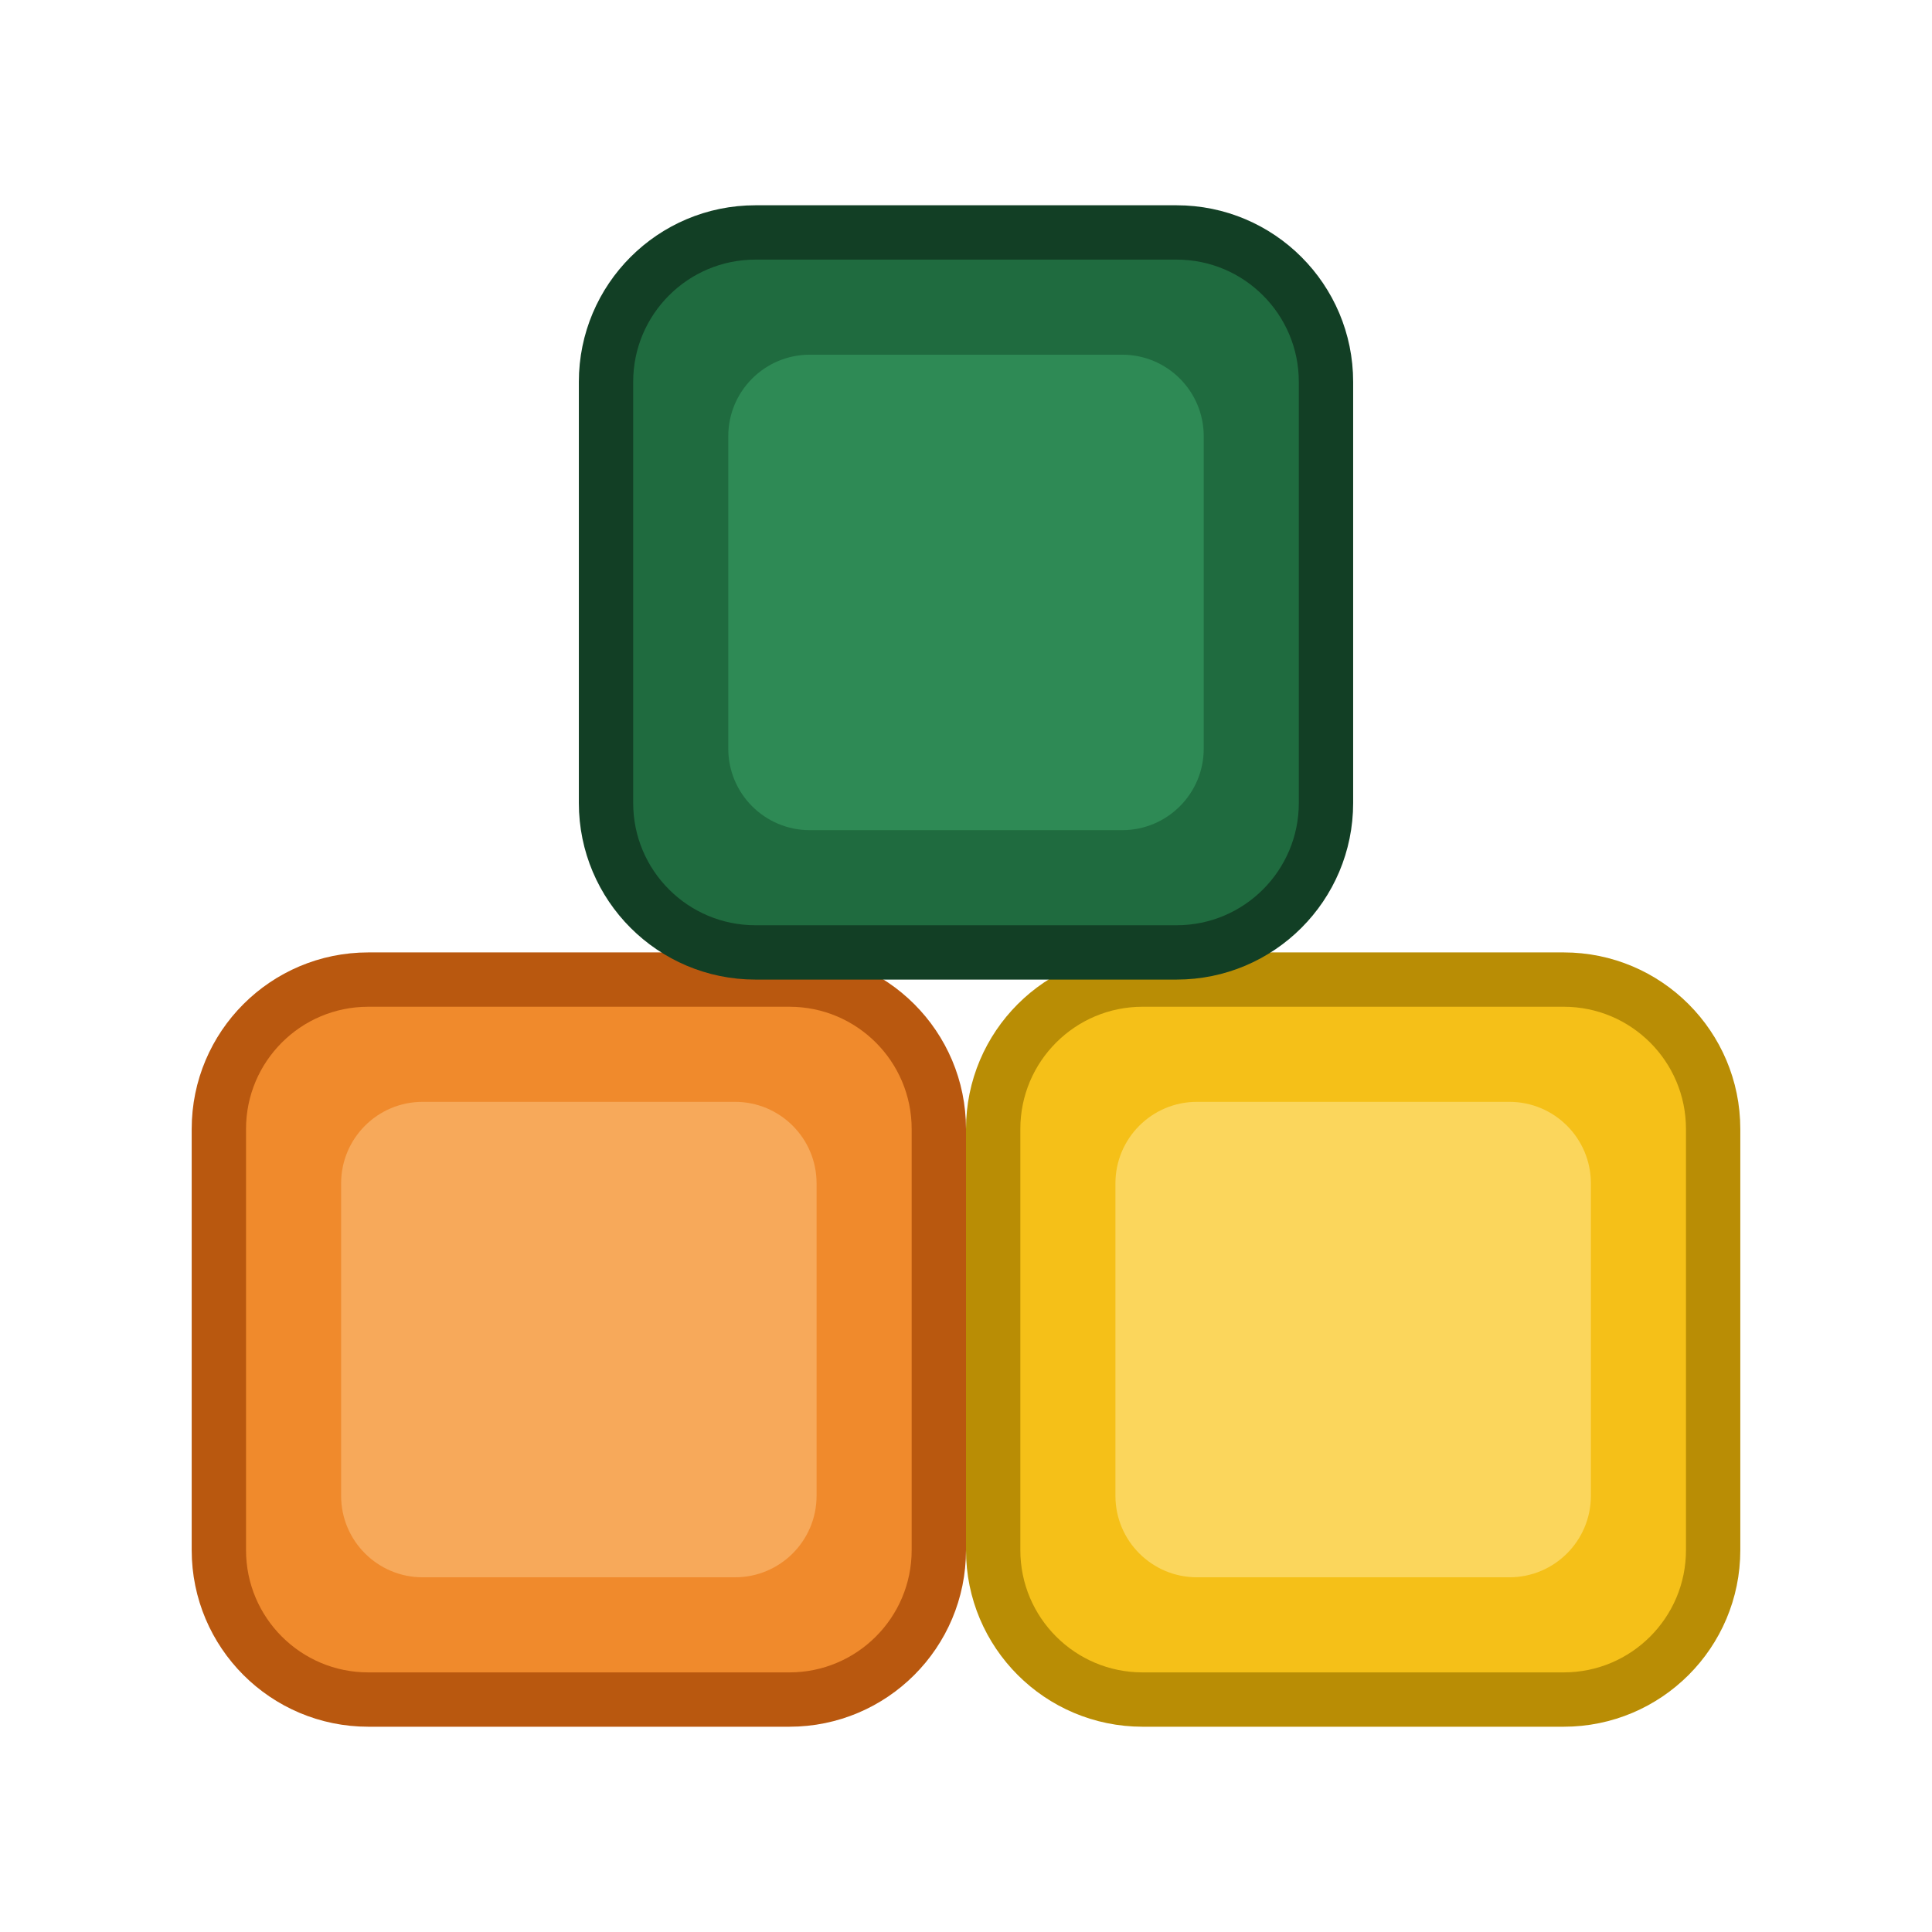
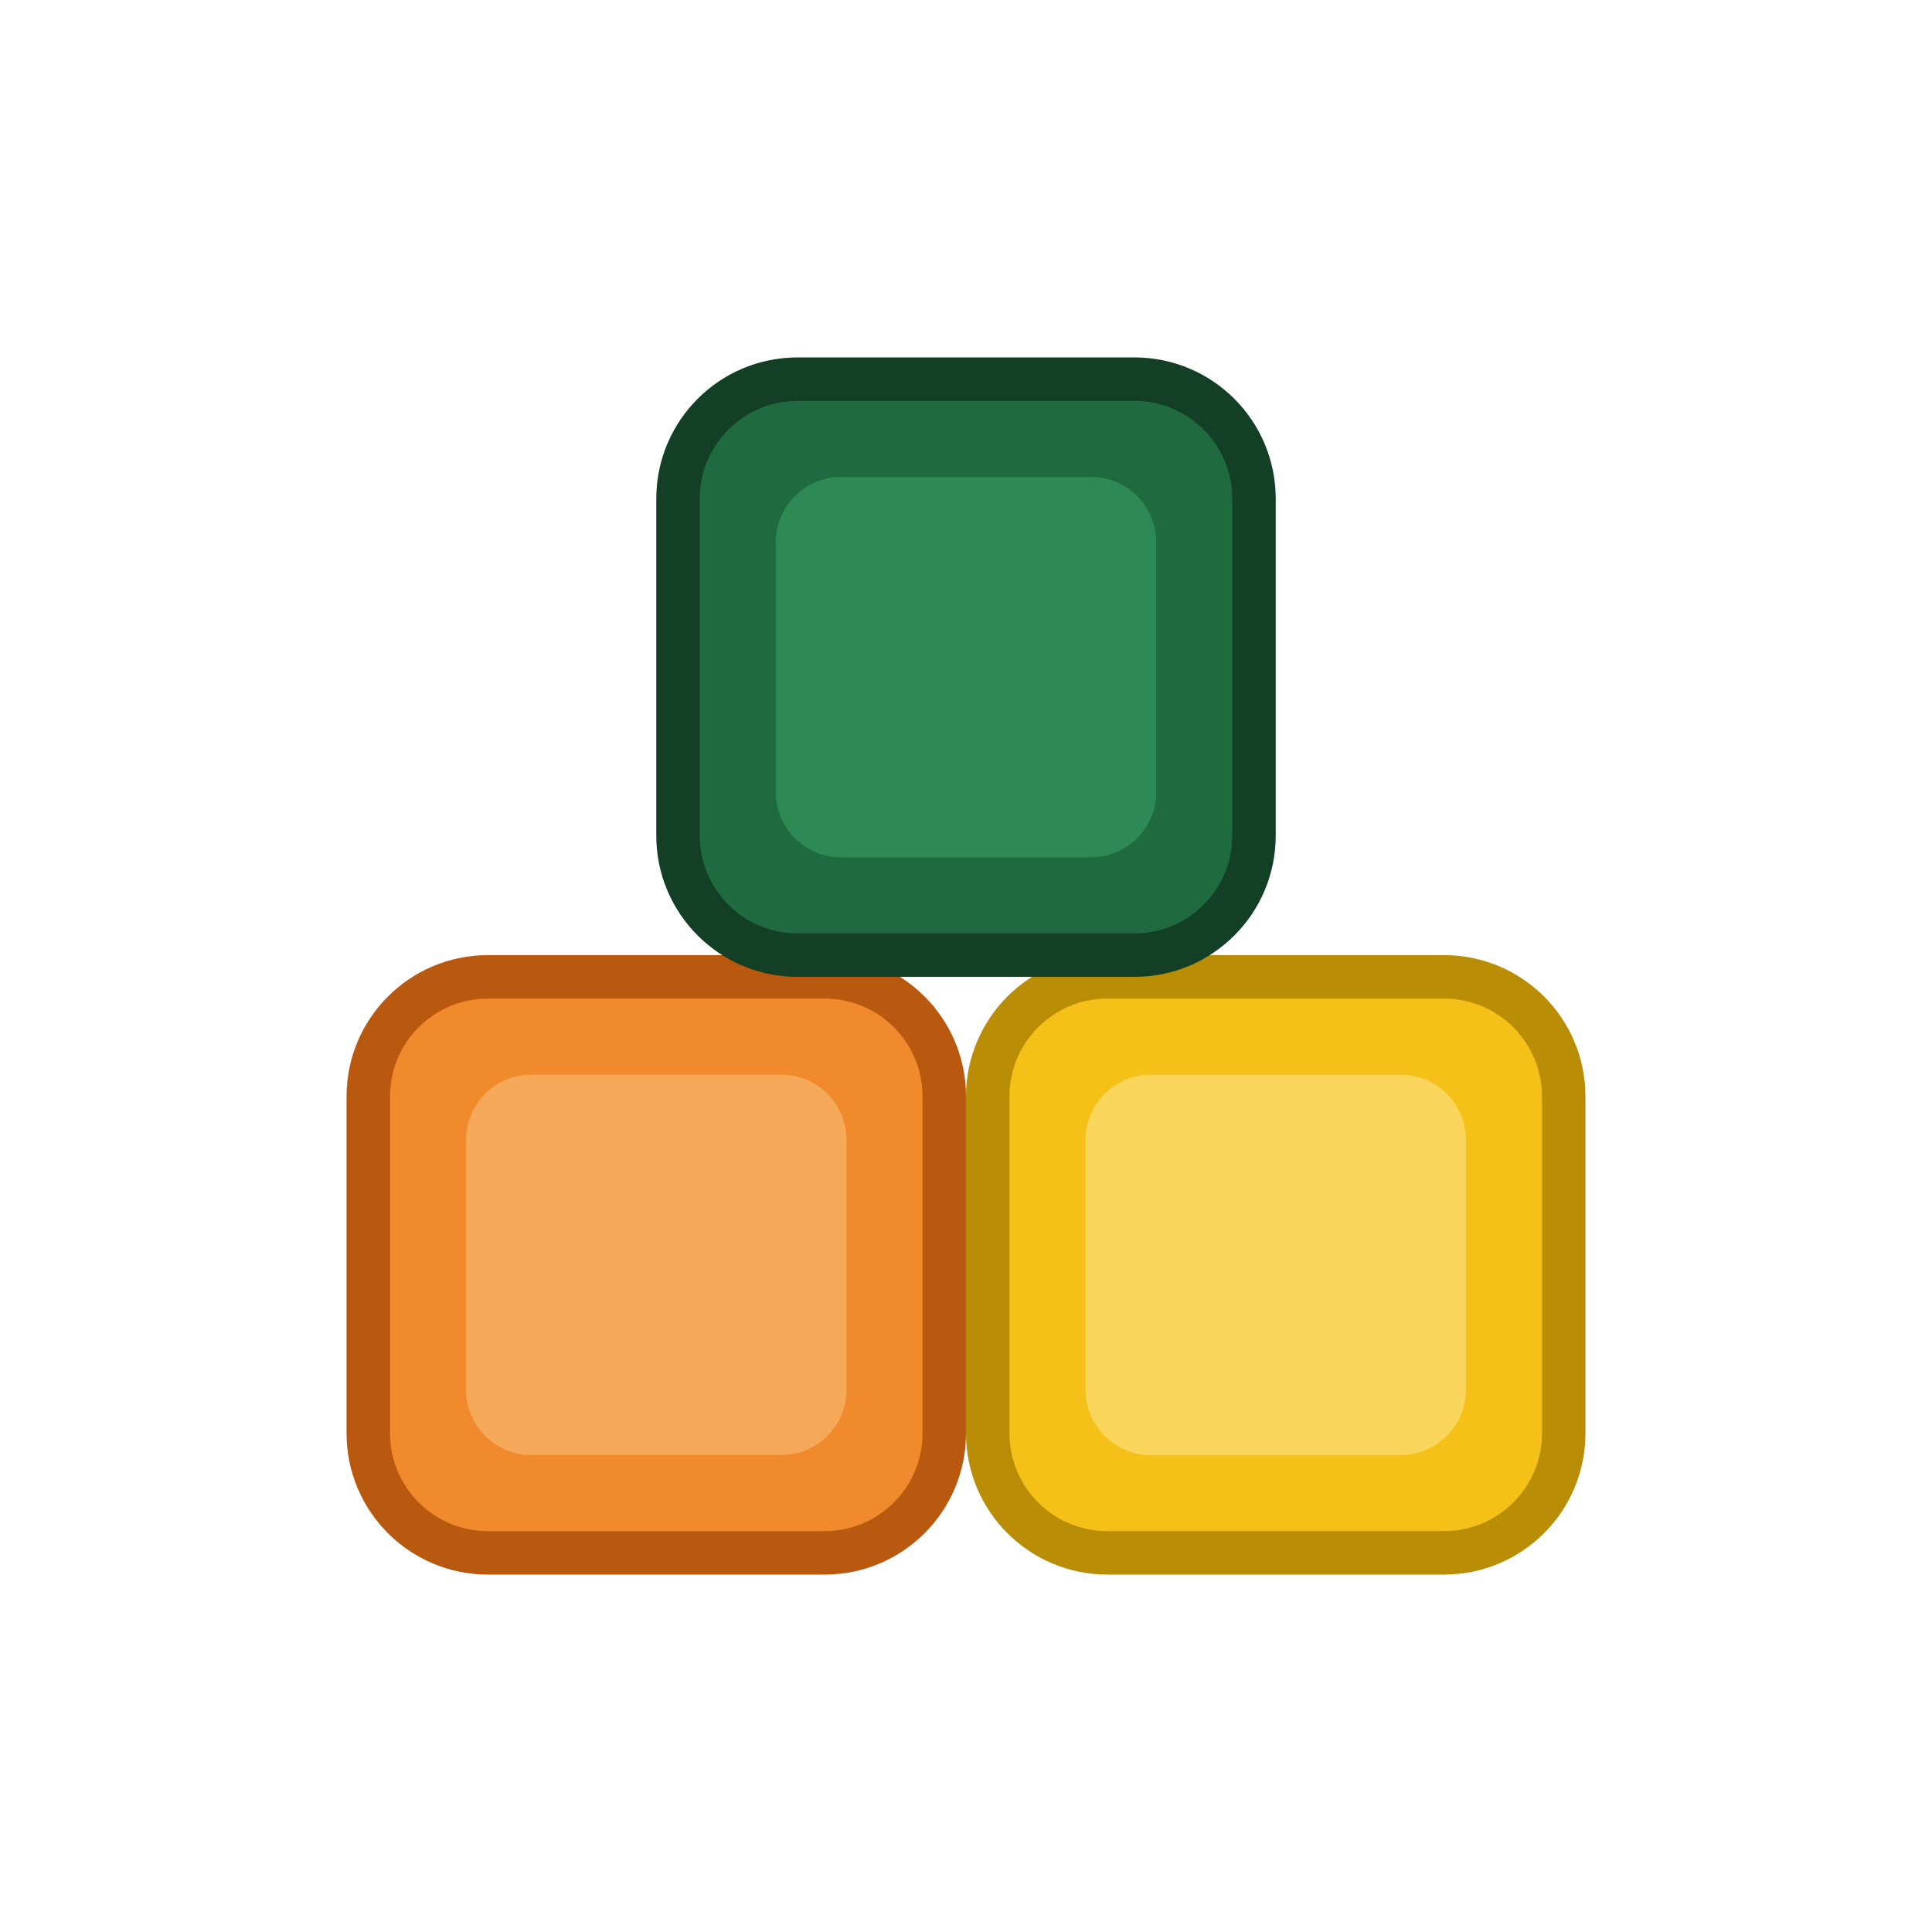
<svg xmlns="http://www.w3.org/2000/svg" viewBox="0 0 128 128">
-   <g transform="translate(6.4 6.4) scale(0.9)">
+   <g transform="translate(17.92 17.92) scale(0.72)">
    <rect x="9" y="65" width="53" height="53" rx="11" fill="#f08a2c" stroke="#b9580f" stroke-width="4" />
    <rect x="18" y="74" width="35" height="35" rx="6" fill="#f7a95a" />
    <rect x="66" y="65" width="53" height="53" rx="11" fill="#f5c018" stroke="#b98d05" stroke-width="4" />
    <rect x="75" y="74" width="35" height="35" rx="6" fill="#fbd65c" />
    <rect x="37.5" y="10" width="53" height="53" rx="11" fill="#1f6b3f" stroke="#123f25" stroke-width="4" />
    <rect x="46.5" y="19" width="35" height="35" rx="6" fill="#2e8a55" />
  </g>
</svg>
